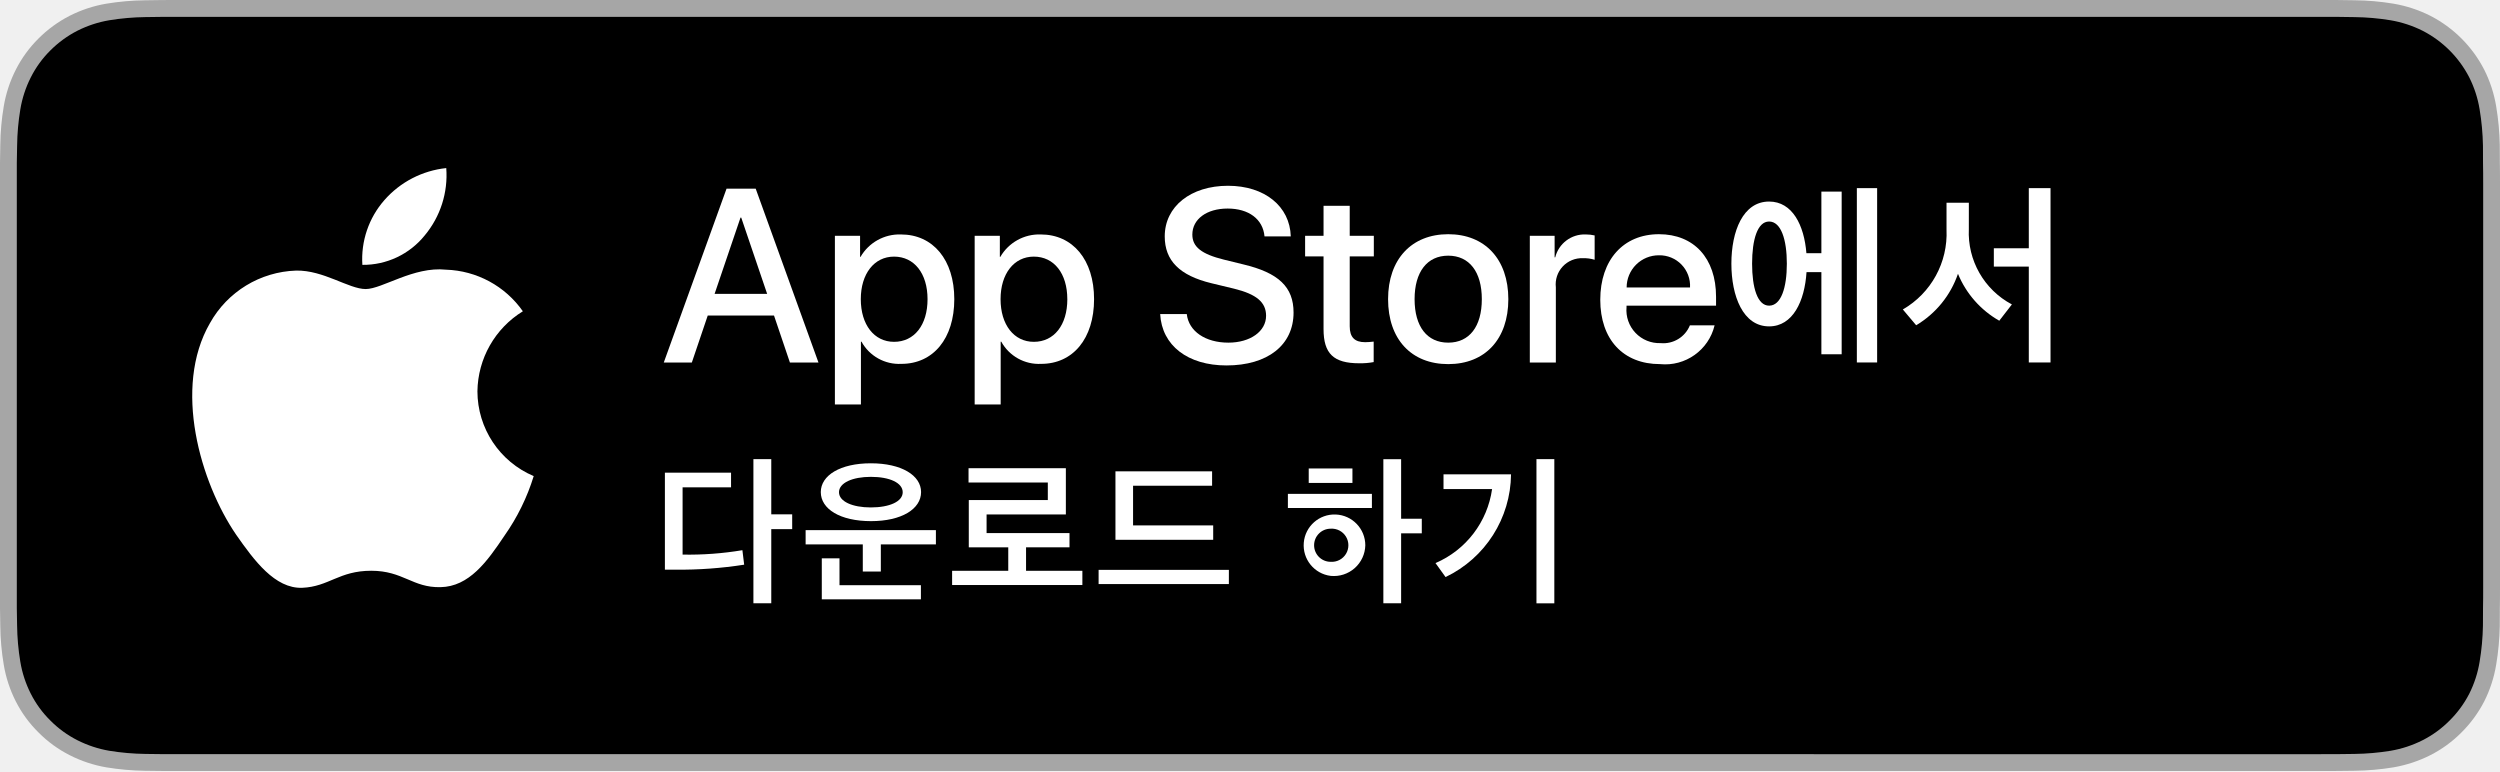
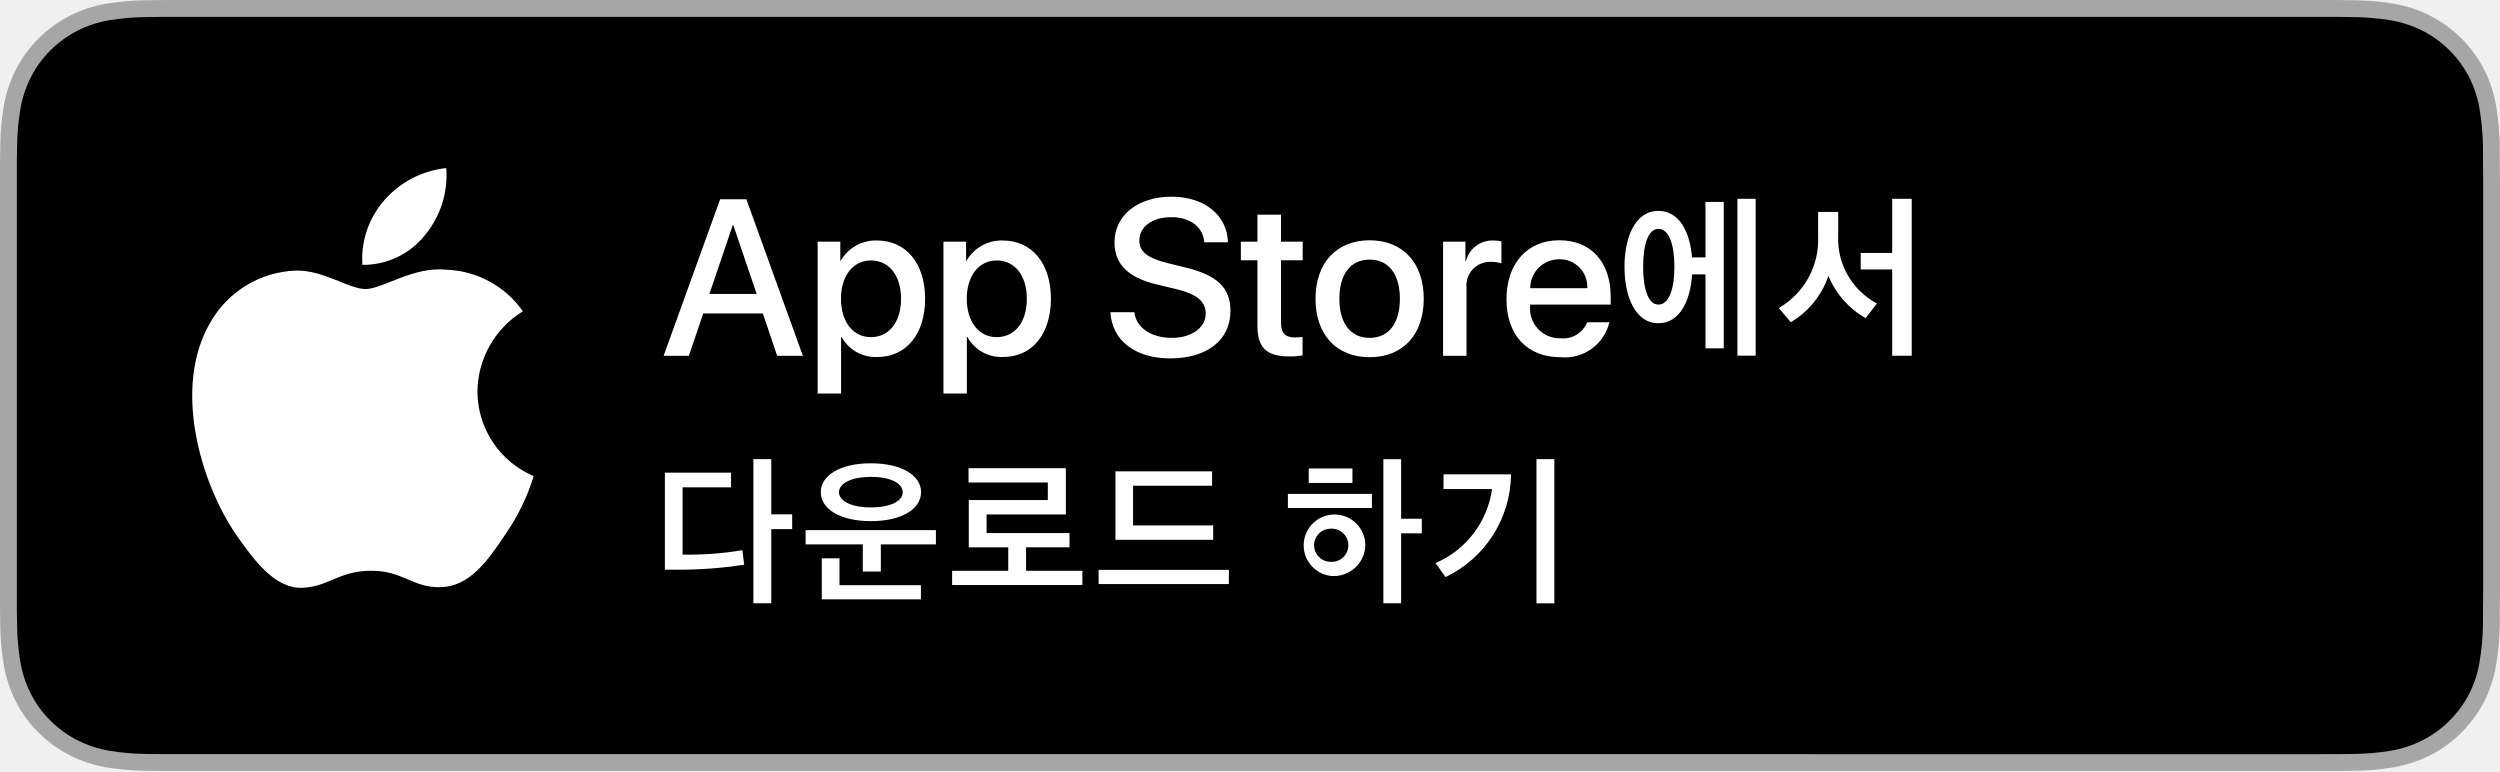
<svg xmlns="http://www.w3.org/2000/svg" id="KR" width="129.701" height="40" viewBox="0 0 129.701 40">
  <g>
    <g>
      <path d="M120.171,0H9.535c-.367,0-.729,0-1.095.002-.306.002-.61.008-.919.013A13.215,13.215,0,0,0,5.517.191a6.665,6.665,0,0,0-1.901.627A6.438,6.438,0,0,0,1.998,1.997,6.258,6.258,0,0,0,.819,3.618a6.601,6.601,0,0,0-.625,1.903,12.993,12.993,0,0,0-.179,2.002C.006,7.83.005,8.138,0,8.444V31.559c.005.31.006.611.015.922a12.992,12.992,0,0,0,.179,2.002,6.588,6.588,0,0,0,.625,1.904A6.208,6.208,0,0,0,1.998,38.001a6.274,6.274,0,0,0,1.619,1.179,6.701,6.701,0,0,0,1.901.631,13.455,13.455,0,0,0,2.004.177c.309.007.613.011.919.011C8.806,40,9.168,40,9.535,40H120.171c.359,0,.725,0,1.084-.002.305,0,.617-.004.922-.011a13.279,13.279,0,0,0,2-.177,6.804,6.804,0,0,0,1.908-.631,6.277,6.277,0,0,0,1.617-1.179,6.395,6.395,0,0,0,1.182-1.614,6.604,6.604,0,0,0,.619-1.904,13.506,13.506,0,0,0,.186-2.002c.004-.311.004-.611.004-.922.008-.363.008-.725.008-1.094V9.536c0-.366,0-.729-.008-1.092,0-.307,0-.614-.004-.921a13.507,13.507,0,0,0-.186-2.002,6.618,6.618,0,0,0-.619-1.903,6.466,6.466,0,0,0-2.799-2.8,6.768,6.768,0,0,0-1.908-.627,13.044,13.044,0,0,0-2-.177c-.305-.005-.617-.011-.922-.013C120.896,0,120.531,0,120.171,0Z" style="fill: #a6a6a6" />
      <path d="M8.445,39.125c-.305,0-.602-.004-.904-.011a12.687,12.687,0,0,1-1.869-.163,5.884,5.884,0,0,1-1.657-.548,5.406,5.406,0,0,1-1.397-1.017,5.321,5.321,0,0,1-1.021-1.397,5.722,5.722,0,0,1-.543-1.657,12.414,12.414,0,0,1-.167-1.875c-.006-.211-.015-.913-.015-.913V8.444S.882,7.753.888,7.55a12.37,12.37,0,0,1,.166-1.872,5.755,5.755,0,0,1,.543-1.662A5.373,5.373,0,0,1,2.612,2.618,5.565,5.565,0,0,1,4.014,1.595a5.823,5.823,0,0,1,1.653-.544A12.586,12.586,0,0,1,7.543.887L8.445.875H121.251l.913.013a12.385,12.385,0,0,1,1.858.163,5.938,5.938,0,0,1,1.671.548,5.594,5.594,0,0,1,2.415,2.42,5.763,5.763,0,0,1,.535,1.649,12.995,12.995,0,0,1,.174,1.887c.003.283.003.587.003.89.008.375.008.732.008,1.092V30.465c0,.363,0,.718-.008,1.075,0,.325,0,.623-.004.93a12.731,12.731,0,0,1-.171,1.853,5.739,5.739,0,0,1-.54,1.67,5.48,5.48,0,0,1-1.016,1.386,5.413,5.413,0,0,1-1.399,1.022,5.862,5.862,0,0,1-1.668.55,12.542,12.542,0,0,1-1.869.163c-.293.007-.6.011-.897.011l-1.084.002Z" />
    </g>
    <g>
      <path d="M37.927,25.284H35.413v3.489a16.908,16.908,0,0,0,3.103-.229l.092.752a21.76,21.76,0,0,1-3.568.259h-.545V24.523h3.432Zm2.087,1.401h1.085v.766H40.014V31.296h-.927V23.82h.927Z" style="fill: #fff" />
      <path d="M48.555,27.504v.738H45.698v1.41h-.936V28.242H41.796v-.738Zm-5.972-1.974c0-.866,1.006-1.494,2.597-1.494s2.606.628,2.606,1.494c0,.879-1.015,1.507-2.597,1.507C43.589,27.037,42.583,26.409,42.583,25.53Zm.971,4.829h4.223v.734h-5.142v-2.127h.918Zm-.026-4.82c0,.479.699.787,1.648.787.98,0,1.657-.309,1.657-.787,0-.488-.672-.8-1.652-.8C44.226,24.739,43.527,25.051,43.527,25.539Z" style="fill: #fff" />
      <path d="M56.154,29.613v.738H49.396v-.738H52.309V28.396H50.261V25.943h4.1V25.033H50.248V24.291h5.049v2.399H51.184v.967h4.302v.738H53.232v1.218Z" style="fill: #fff" />
      <path d="M63.754,30.303H56.996v-.738h6.759Zm-.87-5.102H58.784v2.057h4.157v.746H57.87V24.453H62.884Z" style="fill: #fff" />
      <path d="M71.175,26.356H66.816V25.623h4.359ZM69.035,29.877A1.599,1.599,0,1,1,70.833,28.29,1.634,1.634,0,0,1,69.035,29.877Zm1.13-4.821H67.897v-.751h2.268Zm-1.13,4.091a.861.861,0,1,0,0-1.718.859.859,0,1,0,0,1.718Zm3.656-2.236H73.763v.76H72.691v3.626h-.922V23.825h.922Z" style="fill: #fff" />
      <path d="M74.996,29.938l-.522-.725a4.925,4.925,0,0,0,2.936-3.841H74.89v-.765h3.503A5.967,5.967,0,0,1,74.996,29.938Zm5.643,1.363h-.927V23.82h.927Z" style="fill: #fff" />
    </g>
-     <g transform="translate(5.17 2.3) scale(.85)">
+     <g transform="translate(8.09 3.6) scale(.765)">
      <path d="M41.16,16.554H37.115l-.971,2.868H34.431l3.832-10.613H40.042l3.832,10.613H42.131ZM37.534,15.23h3.207l-1.582-4.655h-.044Z" style="fill: #fff" />
      <path d="M52.164,15.554c0,2.404-1.287,3.949-3.229,3.949A2.622,2.622,0,0,1,46.501,18.15h-.036v3.832H44.876V11.685h1.537v1.287h.029A2.744,2.744,0,0,1,48.906,11.604C50.87,11.604,52.164,13.156,52.164,15.554Zm-1.633,0c0-1.567-.809-2.597-2.044-2.597-1.214,0-2.03,1.052-2.03,2.597,0,1.559.816,2.604,2.03,2.604C49.723,18.158,50.531,17.135,50.531,15.554Z" style="fill: #fff" />
      <path d="M60.695,15.554c0,2.404-1.287,3.949-3.229,3.949a2.622,2.622,0,0,1-2.435-1.354h-.036v3.832H53.407V11.685h1.537v1.287h.029A2.744,2.744,0,0,1,57.438,11.604C59.401,11.604,60.695,13.156,60.695,15.554Zm-1.633,0c0-1.567-.809-2.597-2.044-2.597-1.214,0-2.03,1.052-2.03,2.597,0,1.559.816,2.604,2.03,2.604C58.254,18.158,59.063,17.135,59.063,15.554Z" style="fill: #fff" />
      <path d="M66.354,16.465c.118,1.052,1.14,1.743,2.537,1.743,1.339,0,2.303-.691,2.303-1.64,0-.824-.581-1.316-1.957-1.655l-1.375-.331c-1.949-.471-2.854-1.382-2.854-2.86,0-1.831,1.596-3.089,3.861-3.089,2.243,0,3.78,1.258,3.832,3.089H71.098c-.096-1.06-.971-1.699-2.251-1.699-1.279,0-2.154.647-2.154,1.589,0,.75.559,1.191,1.927,1.529l1.169.287c2.177.515,3.082,1.39,3.082,2.942,0,1.985-1.581,3.229-4.097,3.229-2.354,0-3.942-1.214-4.044-3.134Z" style="fill: #fff" />
      <path d="M76.299,9.854v1.831H77.77v1.258h-1.471V17.209c0,.662.294.971.941.971a4.851,4.851,0,0,0,.521-.036v1.25a4.383,4.383,0,0,1-.882.073c-1.567,0-2.178-.588-2.178-2.089V12.943h-1.125V11.685h1.125V9.854Z" style="fill: #fff" />
      <path d="M78.64,15.554c0-2.435,1.434-3.965,3.67-3.965,2.243,0,3.67,1.53,3.67,3.965,0,2.441-1.419,3.964-3.67,3.964S78.64,17.996,78.64,15.554Zm5.722,0c0-1.67-.765-2.655-2.052-2.655s-2.052.992-2.052,2.655c0,1.677.765,2.654,2.052,2.654S84.362,17.231,84.362,15.554Z" style="fill: #fff" />
      <path d="M87.291,11.685H88.805v1.316h.037A1.844,1.844,0,0,1,90.703,11.604a2.386,2.386,0,0,1,.545.06v1.485a2.224,2.224,0,0,0-.714-.096,1.599,1.599,0,0,0-1.654,1.779v4.59H87.291Z" style="fill: #fff" />
      <path d="M98.57,17.15a3.105,3.105,0,0,1-3.332,2.368c-2.25,0-3.647-1.508-3.647-3.928,0-2.427,1.404-4.001,3.582-4.001,2.14,0,3.485,1.471,3.485,3.817v.544H93.194v.096a2.015,2.015,0,0,0,2.081,2.191A1.751,1.751,0,0,0,97.062,17.15ZM93.201,14.84h3.869a1.862,1.862,0,0,0-1.897-1.964A1.96,1.96,0,0,0,93.201,14.84Z" style="fill: #fff" />
      <path d="M105.087,8.988h1.238V18.916h-1.238V13.905h-.907c-.113,1.771-.832,3.31-2.284,3.31-1.595,0-2.302-1.852-2.302-3.828,0-1.978.707-3.791,2.302-3.791,1.421,0,2.14,1.438,2.277,3.152h.914Zm-2.108,4.398c0-1.458-.351-2.571-1.083-2.571-.713,0-1.038,1.113-1.038,2.571,0,1.464.325,2.564,1.038,2.564C102.628,15.951,102.979,14.85,102.979,13.386Zm5.511-4.611V19.416h-1.238V8.775Z" style="fill: #fff" />
      <path d="M114.087,11.271a4.949,4.949,0,0,0,2.628,4.604l-.77.995a5.854,5.854,0,0,1-2.521-2.865A5.857,5.857,0,0,1,110.872,17.146l-.813-.964a5.34,5.34,0,0,0,2.666-4.867V9.669h1.363Zm4.986,8.146h-1.326V13.567h-2.134V12.448h2.134V8.775h1.326Z" style="fill: #fff" />
    </g>
    <g id="_Group_" data-name="&lt;Group&gt;">
      <g id="_Group_2" data-name="&lt;Group&gt;">
        <path id="_Path_" data-name="&lt;Path&gt;" d="M24.769,20.301a4.949,4.949,0,0,1,2.357-4.152,5.066,5.066,0,0,0-3.991-2.158c-1.679-.176-3.307,1.005-4.163,1.005-.872,0-2.19-.987-3.608-.958a5.315,5.315,0,0,0-4.473,2.728c-1.934,3.348-.491,8.269,1.361,10.976.927,1.325,2.01,2.806,3.428,2.753,1.387-.058,1.905-.884,3.579-.884,1.659,0,2.145.884,3.591.851,1.488-.024,2.426-1.331,3.321-2.669a10.962,10.962,0,0,0,1.518-3.093A4.782,4.782,0,0,1,24.769,20.301Z" style="fill: #fff" />
        <path id="_Path_2" data-name="&lt;Path&gt;" d="M22.037,12.211a4.872,4.872,0,0,0,1.115-3.491,4.957,4.957,0,0,0-3.208,1.66,4.636,4.636,0,0,0-1.144,3.361A4.099,4.099,0,0,0,22.037,12.211Z" style="fill: #fff" />
      </g>
    </g>
  </g>
</svg>
